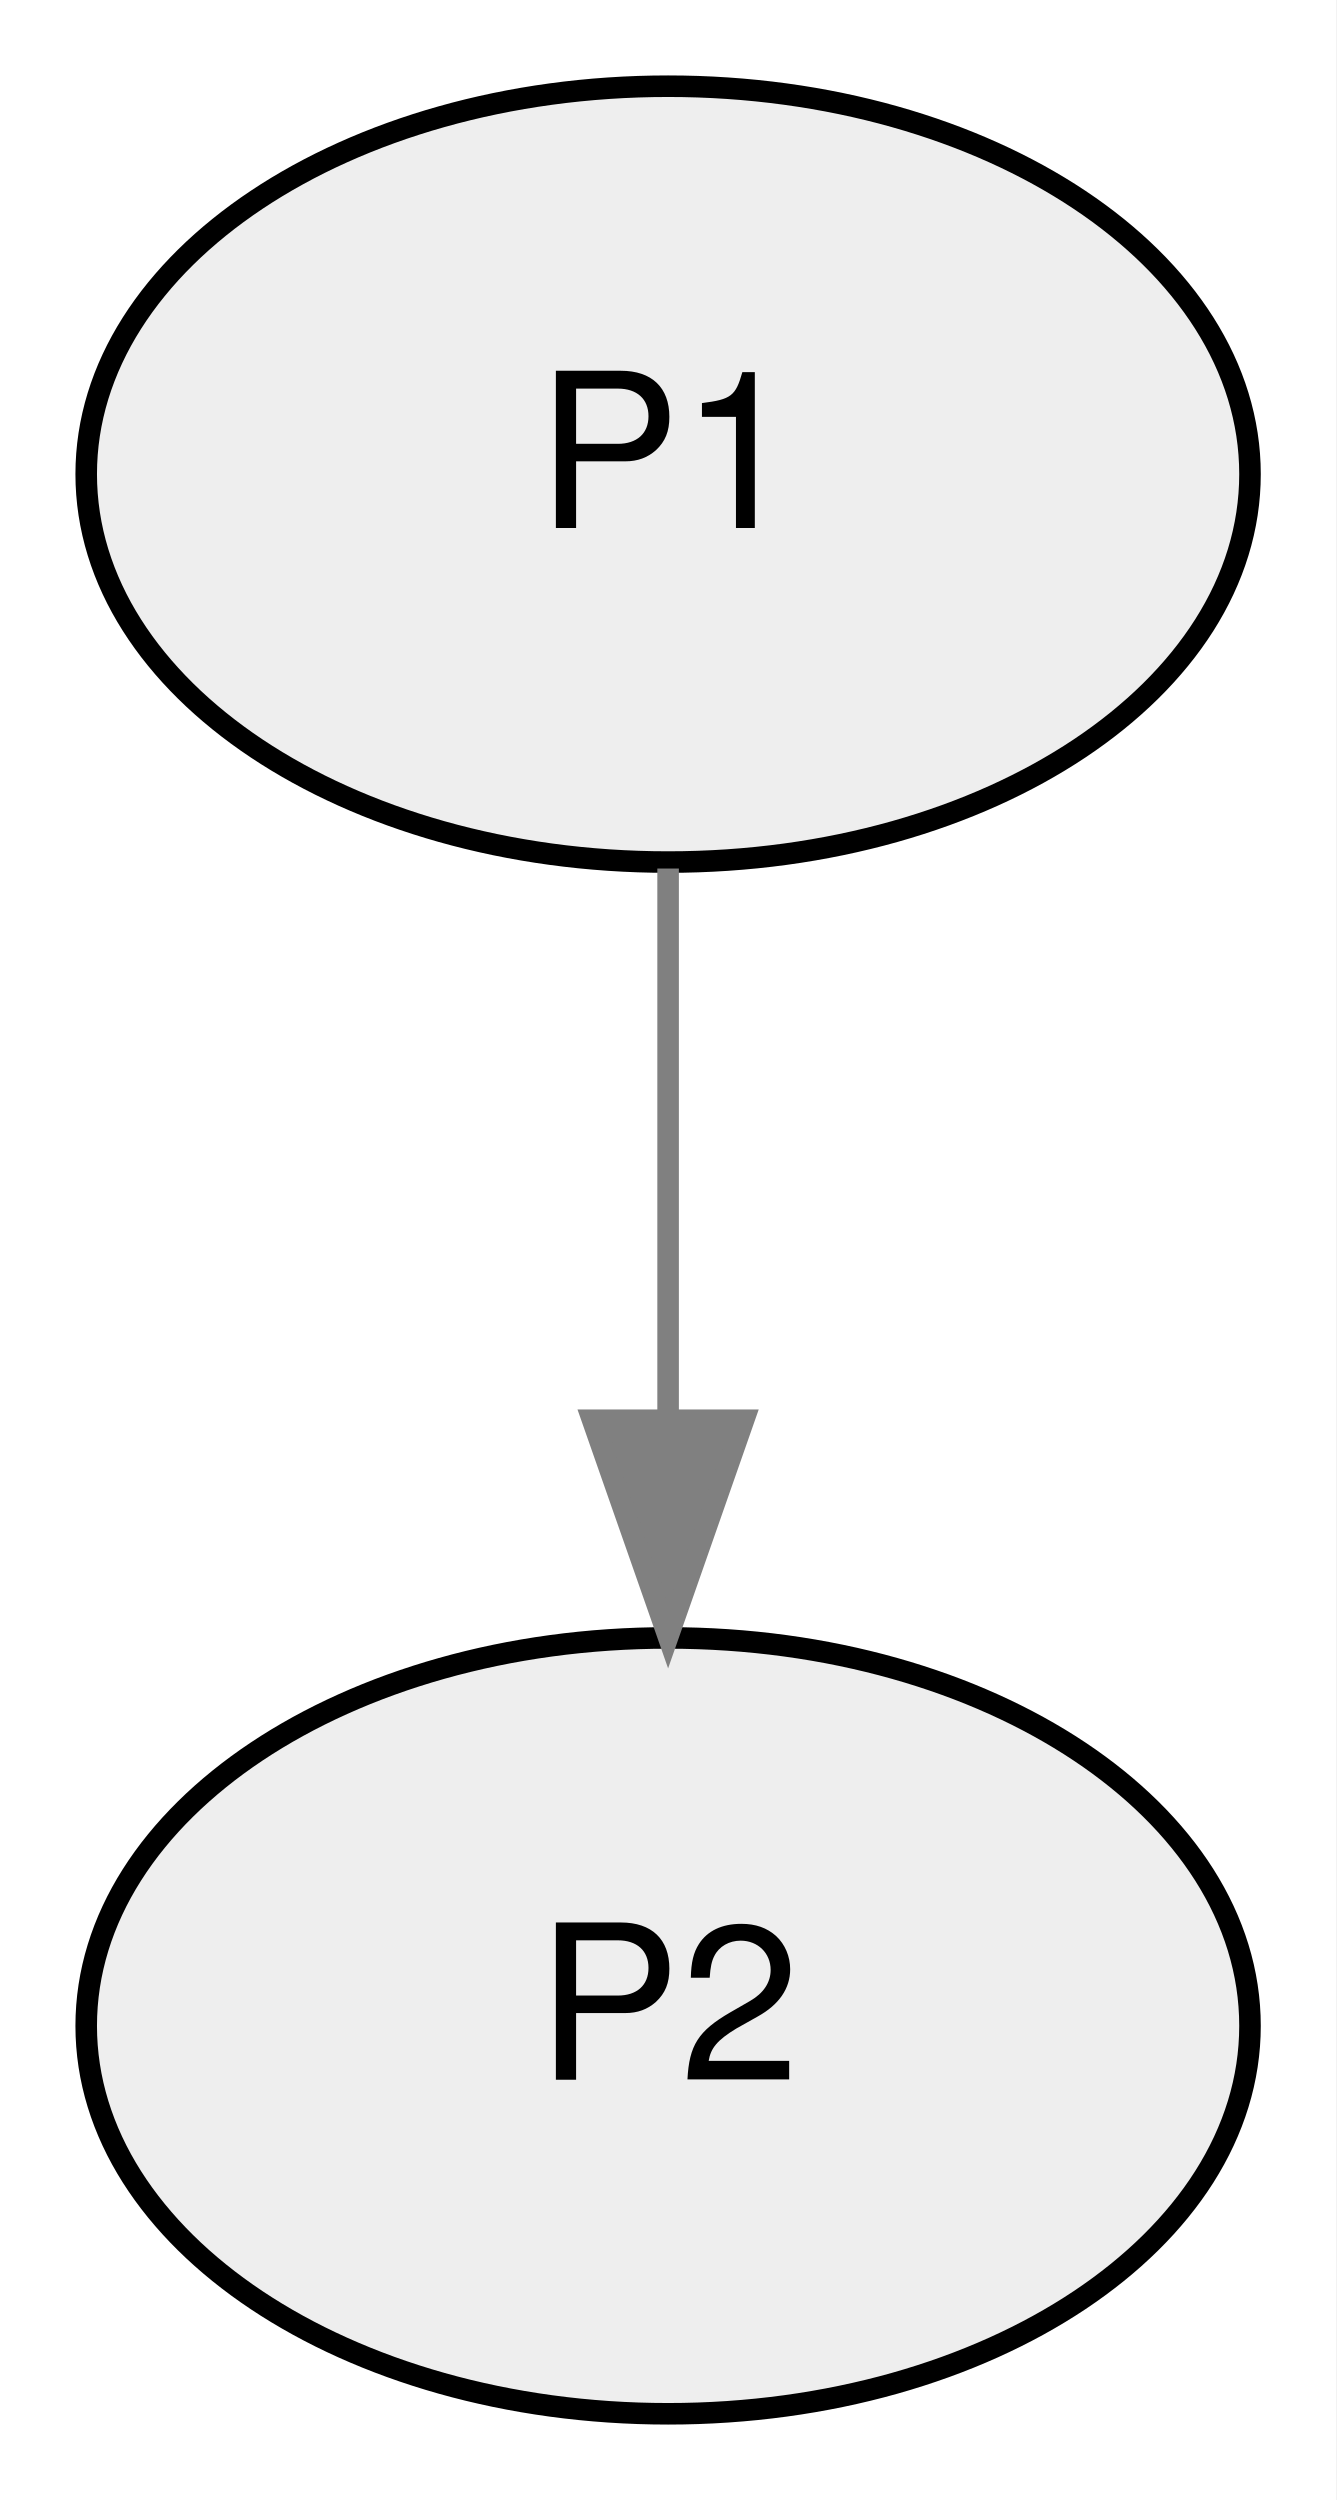
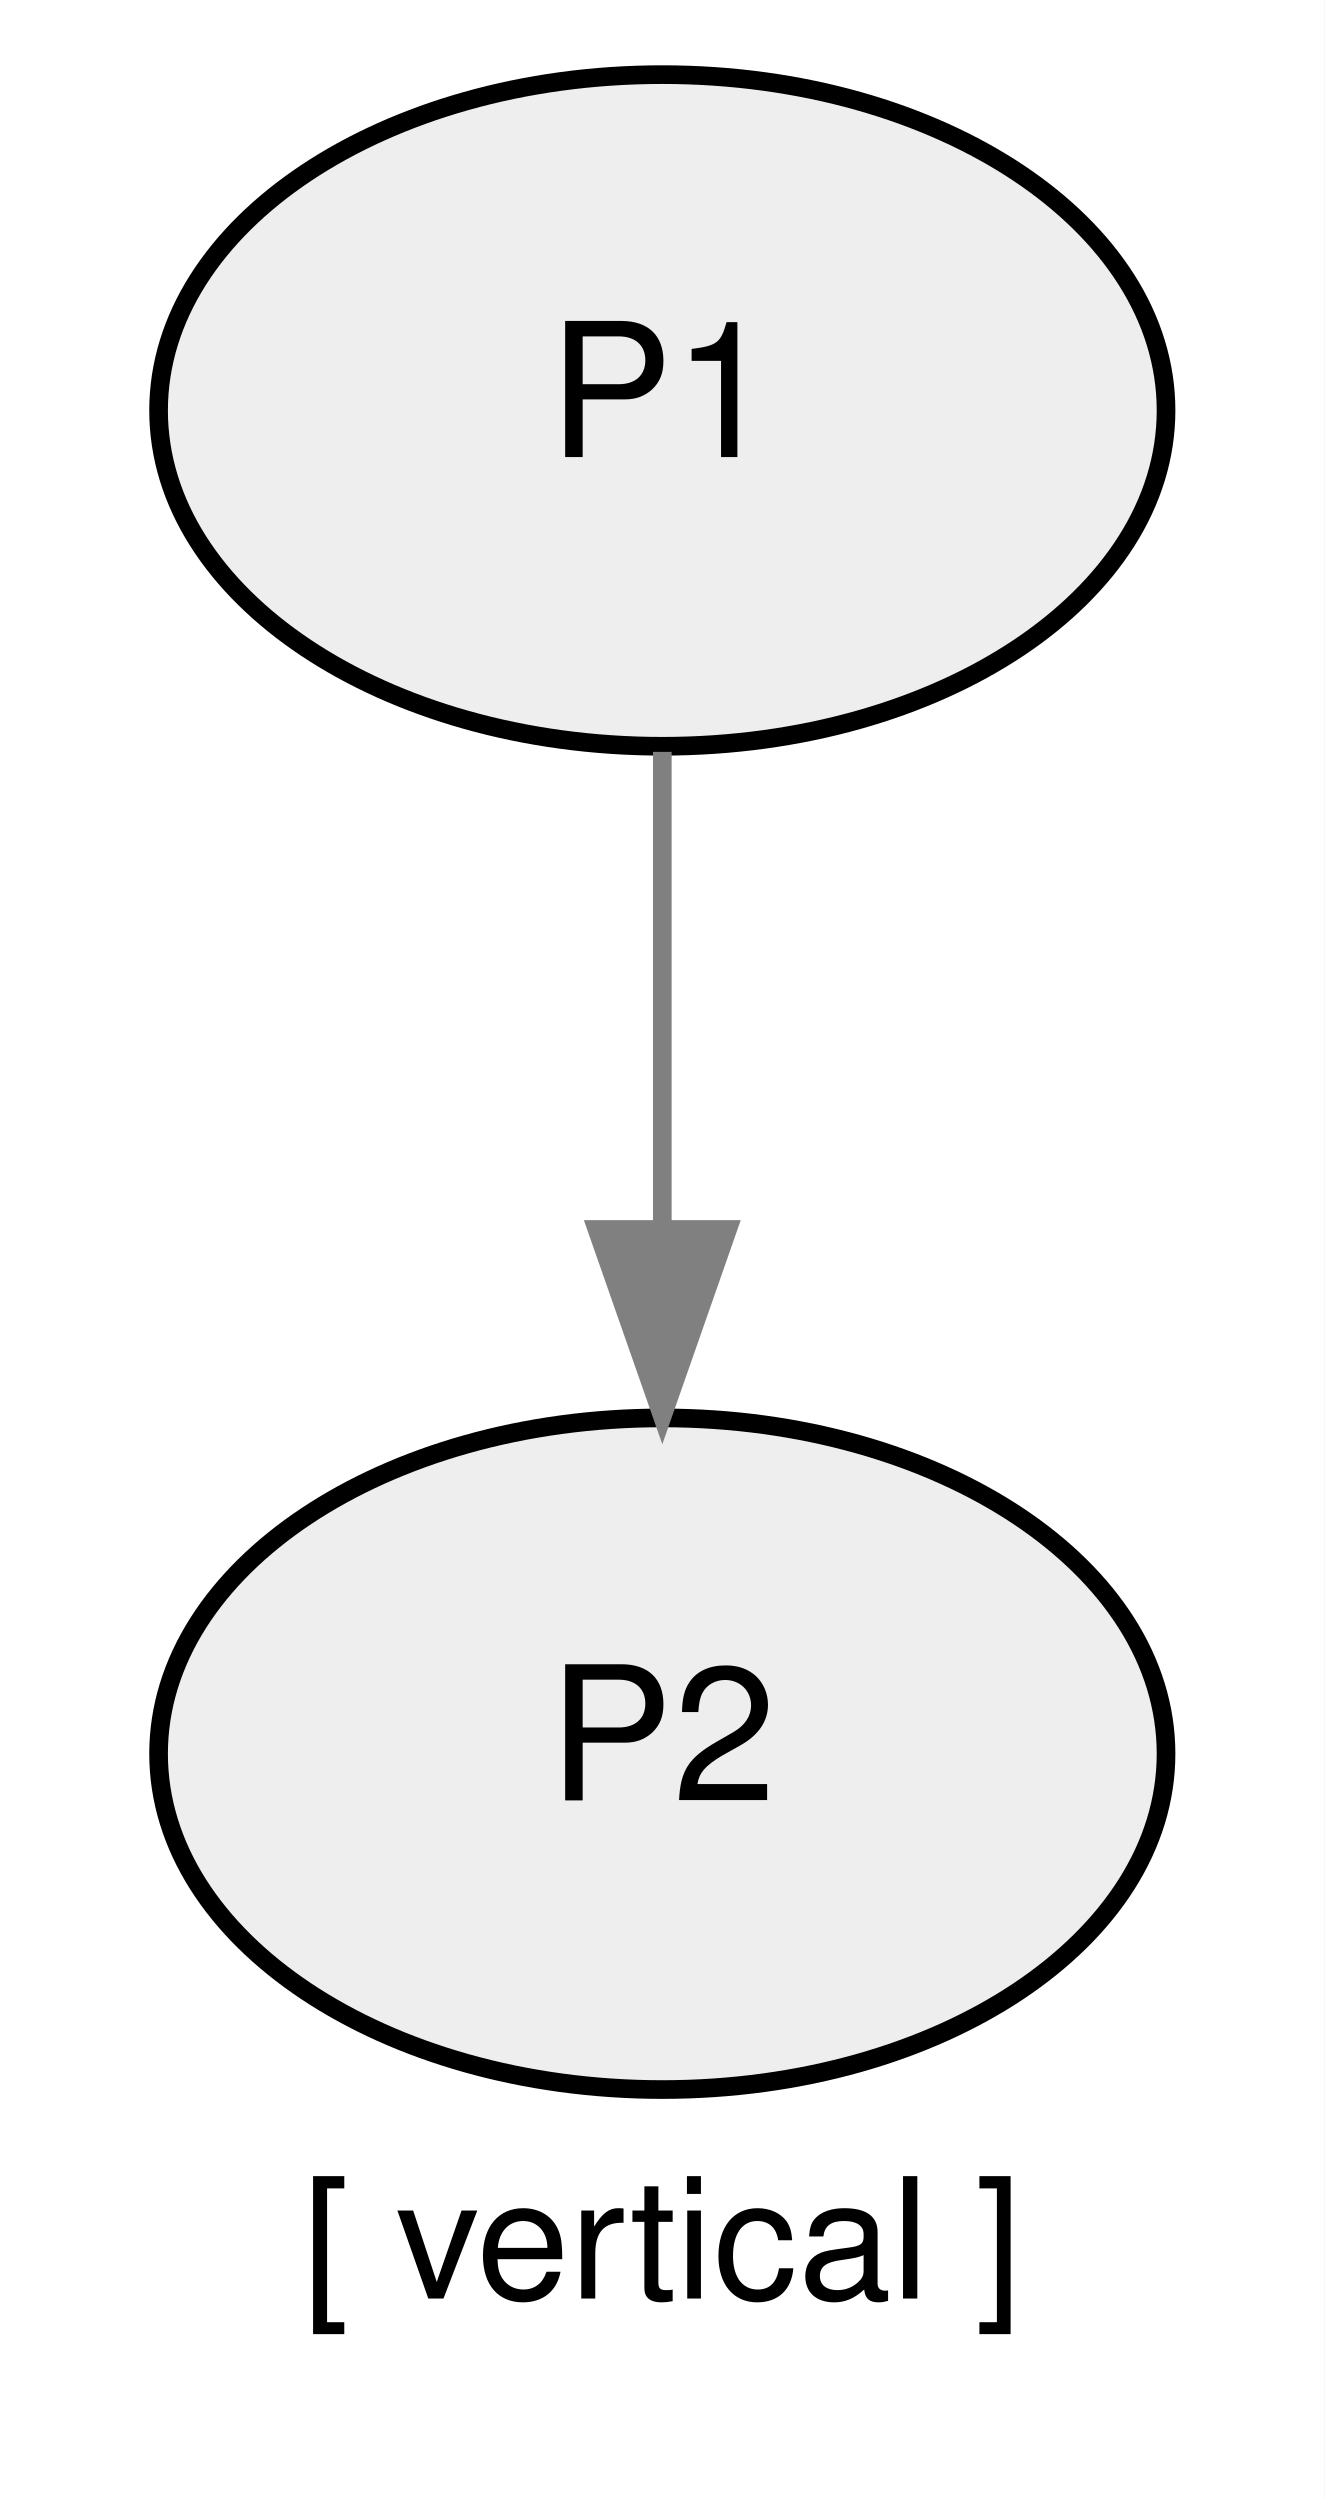
- <svg xmlns="http://www.w3.org/2000/svg" width="62pt" height="116pt" viewBox="0.00 0.00 62.00 116.00">
-   <g id="graph0" class="graph" transform="scale(1 1) rotate(0) translate(4 112)">
-     <polygon fill="white" stroke="transparent" points="-4,4 -4,-112 58,-112 58,4 -4,4" />
+ <svg xmlns="http://www.w3.org/2000/svg" width="71pt" height="134pt" viewBox="0.00 0.00 71.00 134.00">
+   <g id="graph0" class="graph" transform="scale(1 1) rotate(0) translate(4 130)">
+     <polygon fill="white" stroke="transparent" points="-4,4 -4,-130 67,-130 67,4 -4,4" />
+     <text text-anchor="middle" x="31.5" y="-6.8" font-family="Helvetica,sans-Serif" font-size="9.00">[ vertical ]</text>
    <g id="node1" class="node">
-       <ellipse fill="#eeeeee" stroke="black" cx="27" cy="-90" rx="27" ry="18" />
-       <text text-anchor="middle" x="27" y="-87.5" font-family="Helvetica,sans-Serif" font-size="10.00">P1</text>
+       <ellipse fill="#eeeeee" stroke="black" cx="31.5" cy="-108" rx="27" ry="18" />
+       <text text-anchor="middle" x="31.5" y="-105.5" font-family="Helvetica,sans-Serif" font-size="10.00">P1</text>
    </g>
    <g id="node2" class="node">
-       <ellipse fill="#eeeeee" stroke="black" cx="27" cy="-18" rx="27" ry="18" />
-       <text text-anchor="middle" x="27" y="-15.5" font-family="Helvetica,sans-Serif" font-size="10.00">P2</text>
+       <ellipse fill="#eeeeee" stroke="black" cx="31.5" cy="-36" rx="27" ry="18" />
+       <text text-anchor="middle" x="31.5" y="-33.5" font-family="Helvetica,sans-Serif" font-size="10.00">P2</text>
    </g>
    <g id="edge1" class="edge">
-       <path fill="none" stroke="gray" d="M27,-71.7C27,-63.98 27,-54.71 27,-46.11" />
-       <polygon fill="gray" stroke="gray" points="30.5,-46.1 27,-36.1 23.5,-46.1 30.5,-46.1" />
+       <path fill="none" stroke="gray" d="M31.5,-89.7C31.5,-81.98 31.5,-72.71 31.5,-64.11" />
+       <polygon fill="gray" stroke="gray" points="35,-64.1 31.5,-54.1 28,-64.1 35,-64.1" />
    </g>
  </g>
</svg>
